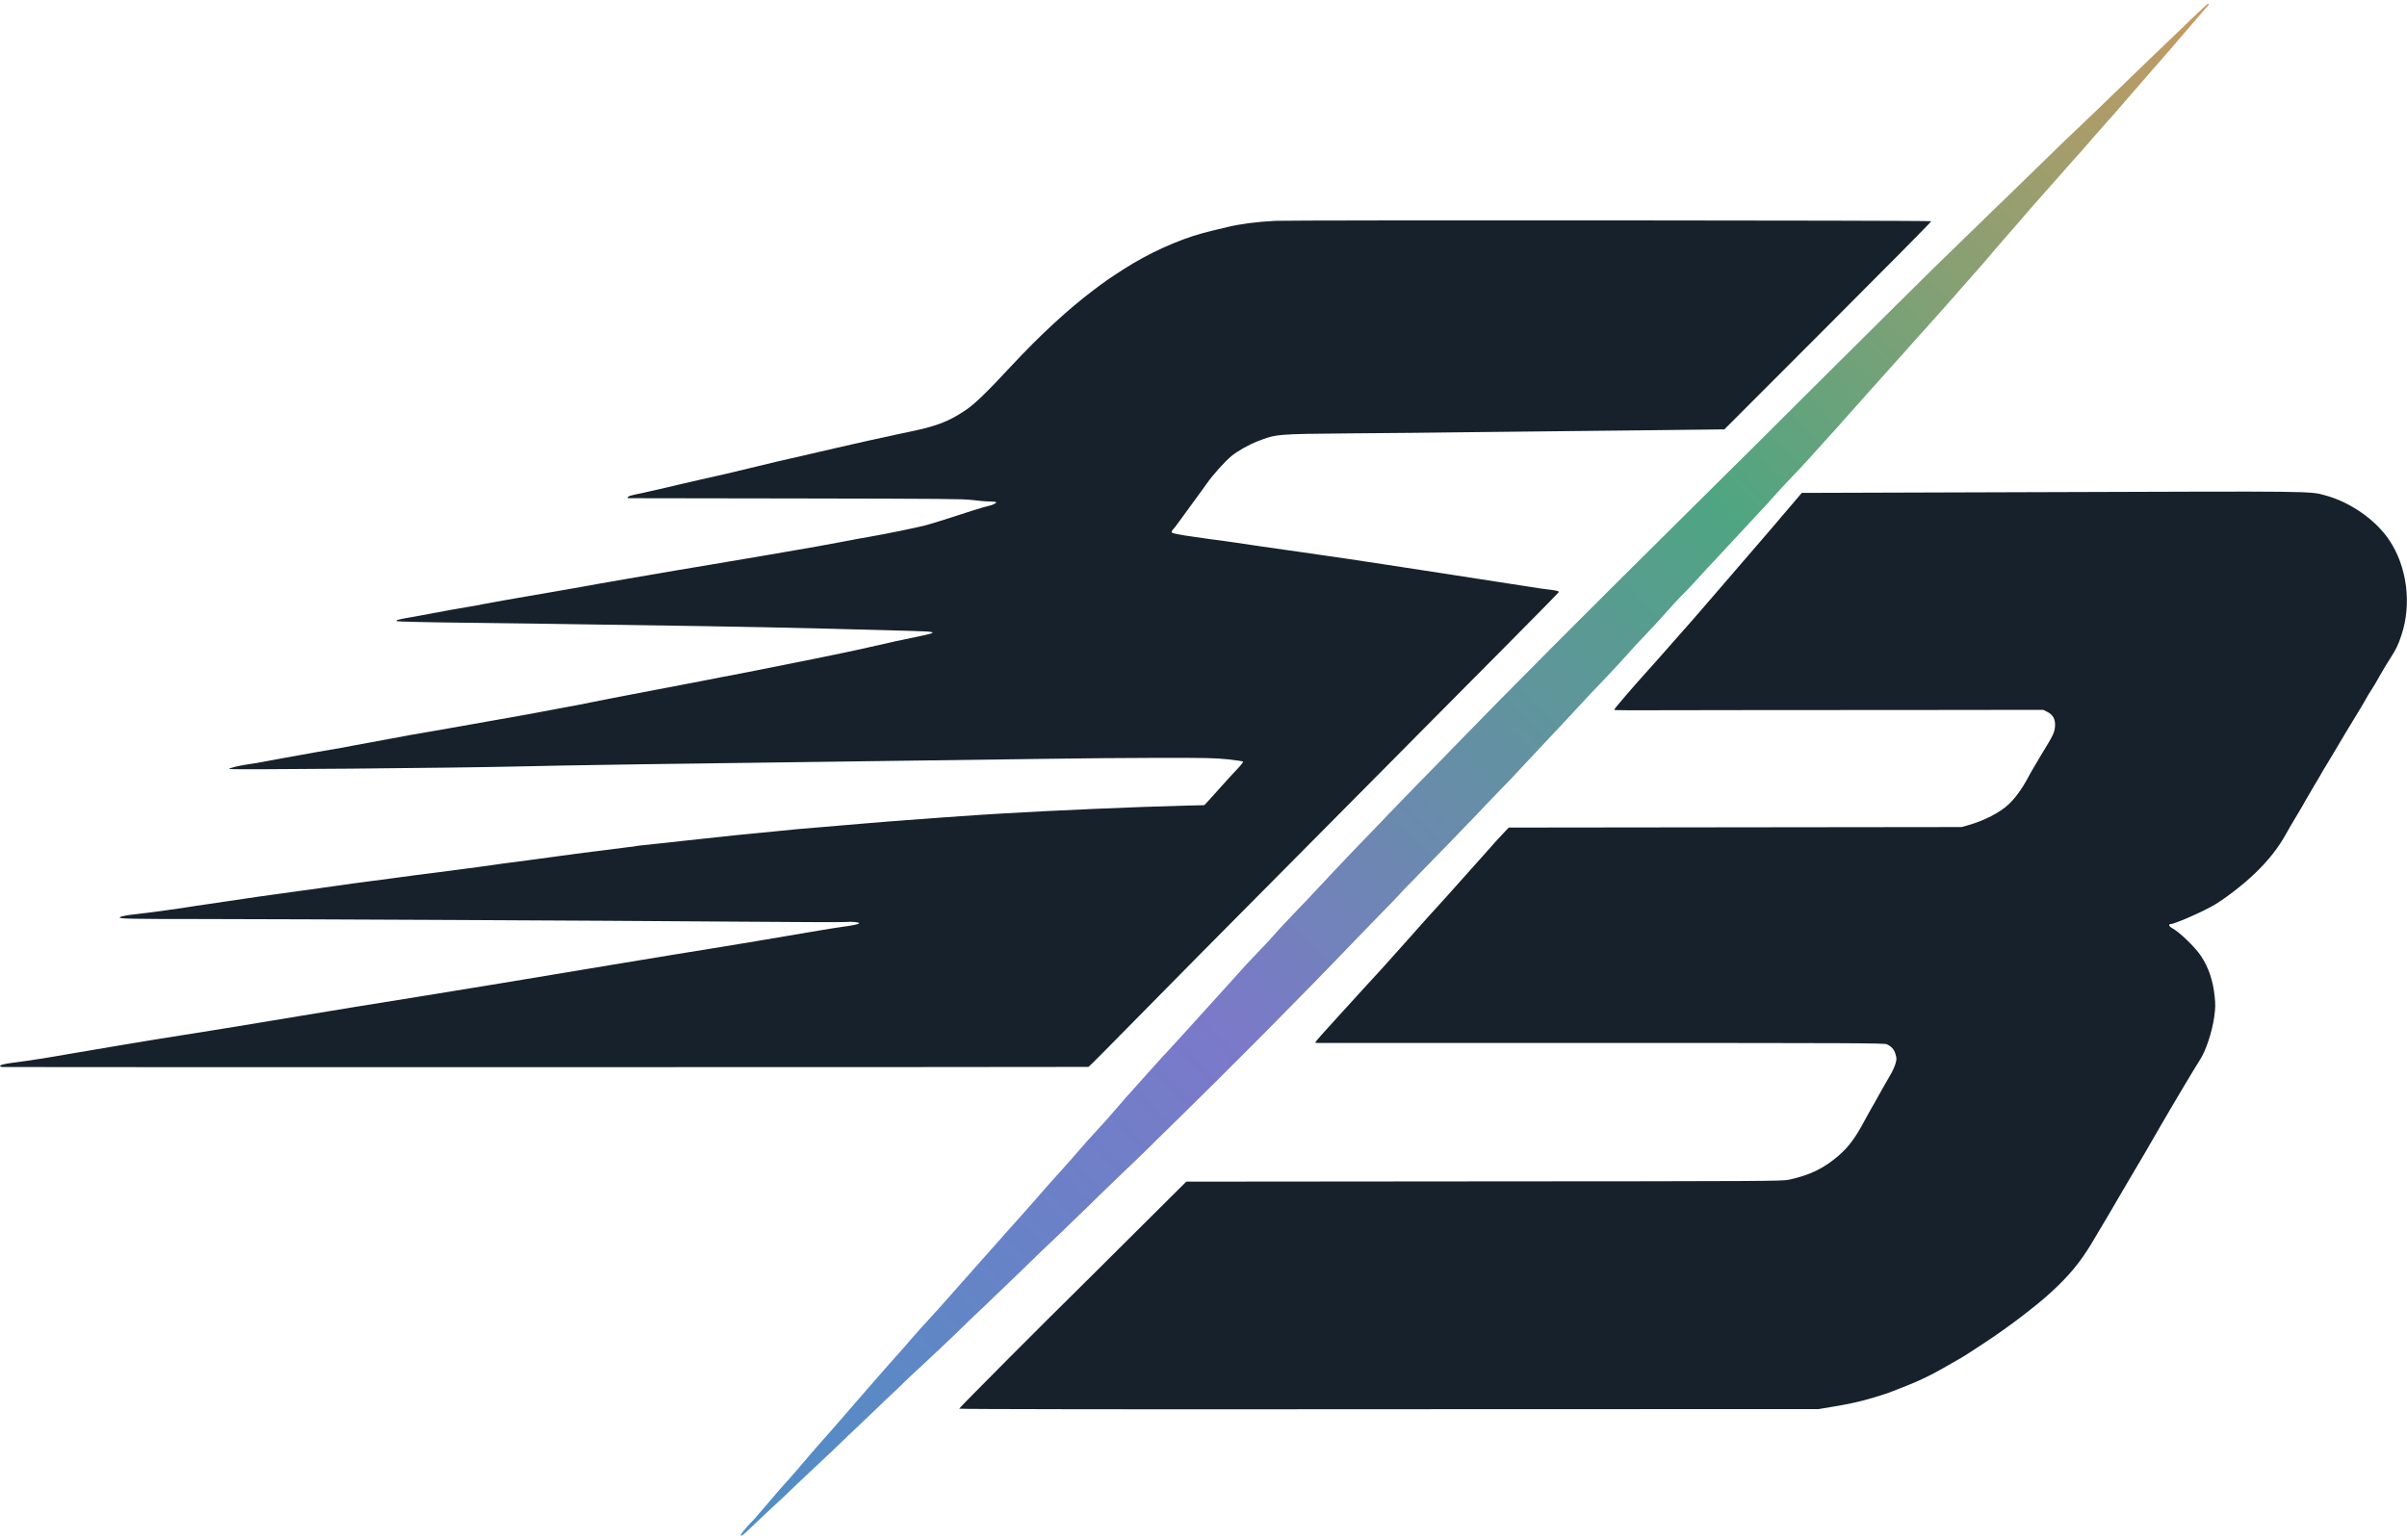
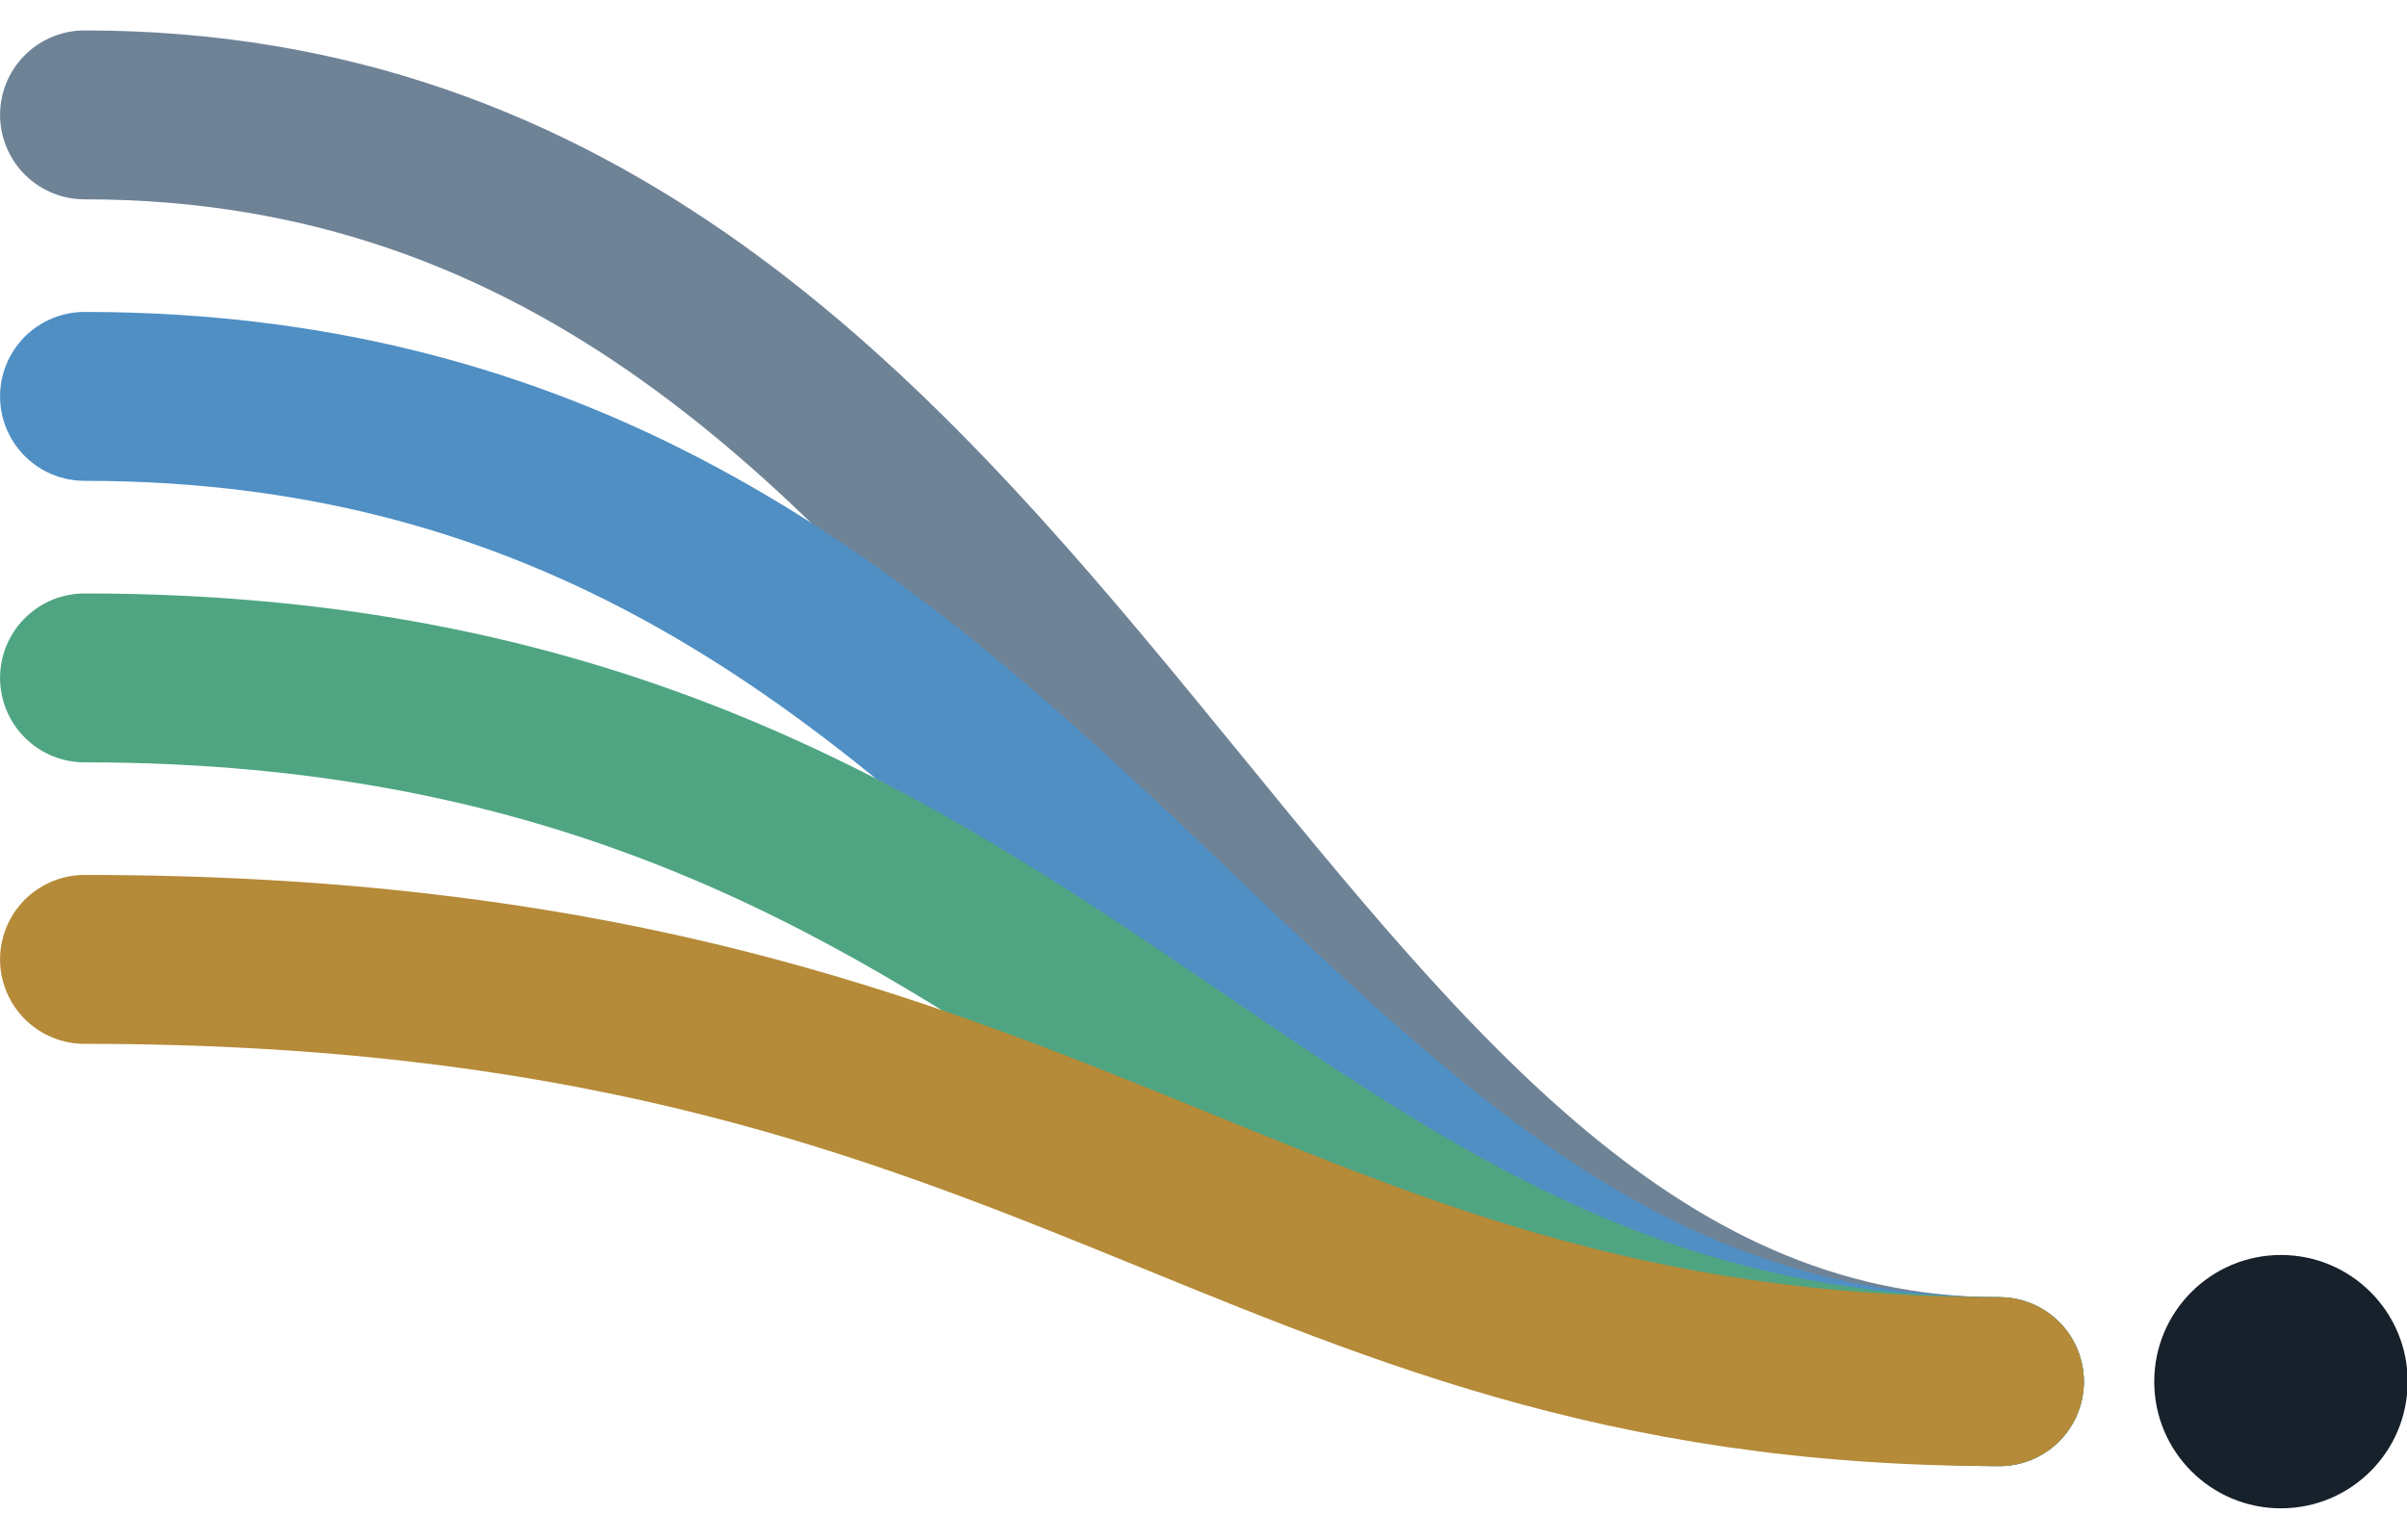
<svg xmlns="http://www.w3.org/2000/svg" viewBox="12 6 186 119">
-   <defs>
-     <linearGradient id="sbg" x1="0" y1="1" x2="1" y2="0">
-       <stop offset="0.00" stop-color="#4F8FC4" />
-       <stop offset="0.33" stop-color="#7B79C9" />
-       <stop offset="0.67" stop-color="#4FA582" />
-       <stop offset="1.00" stop-color="#C79A62" />
-     </linearGradient>
-   </defs>
-   <path fill-rule="evenodd" fill="#17212B" d="M86.12 114.89C86.09 114.85 92.79 108.13 96.00 104.97C96.11 104.86 97.88 103.10 99.93 101.06L103.67 97.34L126.70 97.32C148.46 97.31 149.76 97.30 150.24 97.19C151.86 96.84 152.96 96.30 154.10 95.31C154.89 94.61 155.40 93.92 156.14 92.52C156.29 92.24 156.52 91.83 156.65 91.60C156.79 91.37 156.96 91.07 157.03 90.93C157.37 90.32 157.84 89.49 158.09 89.07C158.24 88.82 158.41 88.44 158.47 88.23C158.57 87.88 158.57 87.82 158.48 87.50C158.37 87.12 158.15 86.87 157.79 86.72C157.57 86.63 155.32 86.62 135.68 86.62C123.65 86.62 113.77 86.62 113.73 86.62C113.68 86.62 113.65 86.59 113.65 86.56C113.65 86.52 114.30 85.78 115.10 84.91C115.90 84.04 116.95 82.88 117.44 82.34C117.93 81.80 118.54 81.14 118.78 80.88C119.03 80.61 119.76 79.79 120.41 79.06C121.06 78.32 121.91 77.38 122.29 76.95C122.97 76.22 124.22 74.82 126.69 72.05C127.31 71.34 128.00 70.58 128.21 70.37L128.59 69.97L146.08 69.95L163.58 69.93L164.08 69.79C165.33 69.44 166.54 68.81 167.21 68.18C167.72 67.70 168.24 66.99 168.67 66.19C168.86 65.82 169.35 64.99 169.74 64.34C170.67 62.83 170.76 62.63 170.80 62.15C170.84 61.61 170.65 61.25 170.21 61.03L169.89 60.87L161.85 60.88C157.43 60.88 150.44 60.89 146.32 60.89C136.62 60.91 136.74 60.92 136.74 60.85C136.74 60.79 138.22 59.07 139.04 58.16C139.31 57.86 139.98 57.12 140.52 56.50C141.06 55.88 141.76 55.09 142.07 54.74C142.39 54.39 143.05 53.63 143.54 53.06C144.03 52.49 144.85 51.54 145.36 50.95C147.43 48.56 150.63 44.83 151.02 44.35L151.23 44.10L170.45 44.04C191.05 43.97 190.47 43.96 191.68 44.29C193.61 44.81 195.56 46.17 196.61 47.72C198.00 49.77 198.38 52.67 197.57 55.10C197.31 55.88 197.16 56.18 196.70 56.90C196.51 57.19 196.16 57.77 195.92 58.19C195.69 58.62 195.39 59.12 195.26 59.31C195.13 59.50 194.91 59.86 194.78 60.11C194.64 60.35 194.35 60.86 194.12 61.22C193.69 61.92 192.90 63.23 192.19 64.44C191.96 64.82 191.73 65.20 191.67 65.30C191.61 65.39 191.54 65.51 191.51 65.56C191.49 65.62 191.17 66.16 190.81 66.76C190.45 67.37 190.15 67.88 190.15 67.89C190.15 67.91 189.87 68.39 189.53 68.96C189.18 69.53 188.79 70.20 188.66 70.45C188.06 71.53 187.32 72.48 186.25 73.51C185.38 74.35 184.08 75.36 183.16 75.92C182.30 76.44 180.05 77.43 179.73 77.43C179.55 77.43 179.61 77.61 179.83 77.73C180.38 78.01 181.61 79.19 182.07 79.88C182.68 80.80 183.01 81.79 183.14 83.05C183.20 83.66 183.20 83.90 183.11 84.55C182.95 85.76 182.44 87.29 181.96 87.99C181.76 88.28 179.85 91.48 179.05 92.87C177.78 95.07 177.35 95.81 177.04 96.32C176.86 96.62 176.43 97.35 176.08 97.95C175.39 99.14 174.57 100.54 173.64 102.09C172.76 103.56 171.86 104.65 170.45 105.93C169.25 107.03 167.03 108.71 165.23 109.88C163.83 110.80 163.67 110.90 163.32 111.09C163.14 111.19 162.74 111.42 162.43 111.60C161.08 112.39 160.07 112.85 158.28 113.53C158.14 113.58 157.95 113.65 157.86 113.69C157.78 113.72 157.29 113.88 156.78 114.03C155.79 114.33 154.87 114.54 153.43 114.77L152.54 114.92L119.34 114.93C99.59 114.95 86.14 114.93 86.12 114.89ZM12.18 88.48C12.08 88.47 12.00 88.44 12.00 88.41C12.00 88.31 12.38 88.22 13.21 88.12C14.36 87.98 16.06 87.70 21.05 86.84C23.00 86.51 24.66 86.24 28.33 85.66C29.19 85.53 31.36 85.17 33.15 84.87C34.94 84.57 37.64 84.13 39.15 83.88C40.66 83.64 43.26 83.22 44.92 82.95C47.79 82.49 52.65 81.69 59.95 80.47C62.91 79.98 64.55 79.71 68.02 79.15C69.23 78.96 71.03 78.65 74.63 78.04C75.75 77.85 76.90 77.66 77.18 77.63C77.83 77.55 78.35 77.44 78.39 77.37C78.44 77.29 77.77 77.22 77.37 77.27C77.18 77.29 73.24 77.28 68.62 77.24C58.41 77.16 35.46 77.05 27.63 77.04C22.07 77.04 21.25 77.02 21.25 76.92C21.25 76.85 21.77 76.74 22.46 76.67C23.46 76.56 26.05 76.21 27.15 76.02C27.36 75.99 27.74 75.93 27.98 75.90C28.23 75.87 28.80 75.78 29.26 75.71C30.28 75.55 33.68 75.06 35.07 74.88C35.63 74.81 36.48 74.69 36.95 74.62C37.42 74.55 38.44 74.41 39.21 74.30C39.99 74.20 41.38 74.02 42.31 73.89C43.24 73.76 44.79 73.56 45.75 73.44C46.72 73.32 48.13 73.13 48.88 73.03C49.64 72.92 50.57 72.79 50.95 72.74C51.34 72.69 52.30 72.56 53.09 72.46C53.88 72.35 54.87 72.22 55.29 72.16C55.71 72.11 56.25 72.04 56.47 72.00C56.92 71.94 59.60 71.60 60.49 71.49C60.79 71.46 61.09 71.42 61.16 71.40C61.23 71.38 61.58 71.34 61.93 71.31C62.28 71.27 63.60 71.13 64.86 70.99C67.93 70.65 69.86 70.45 71.92 70.26C72.49 70.20 73.27 70.13 73.64 70.09C74.42 70.02 77.63 69.75 79.32 69.61C79.97 69.56 80.64 69.50 80.82 69.49C80.99 69.47 81.57 69.43 82.09 69.39C82.62 69.36 83.78 69.27 84.68 69.20C85.57 69.14 86.79 69.05 87.39 69.01C87.99 68.98 88.93 68.92 89.49 68.88C93.35 68.65 99.70 68.37 103.69 68.27L105.06 68.24L105.37 67.91C105.54 67.72 105.98 67.23 106.36 66.81C106.73 66.39 107.28 65.79 107.58 65.48C107.88 65.17 108.09 64.89 108.06 64.87C108.02 64.84 107.48 64.76 106.85 64.69C105.85 64.59 105.18 64.58 101.62 64.58C99.37 64.58 95.29 64.62 92.56 64.66C89.82 64.70 84.11 64.78 79.86 64.83C64.98 65.02 55.25 65.16 51.88 65.25C47.37 65.36 29.66 65.52 29.70 65.44C29.75 65.36 30.43 65.19 31.17 65.08C31.56 65.03 32.08 64.94 32.32 64.89C32.57 64.85 33.03 64.76 33.34 64.70C33.66 64.64 34.13 64.56 34.40 64.51C35.08 64.38 35.80 64.25 36.49 64.13C36.81 64.08 37.34 63.99 37.67 63.93C37.99 63.88 38.70 63.75 39.25 63.64C40.57 63.40 41.22 63.27 41.80 63.17C42.91 62.97 43.44 62.87 43.74 62.81C43.92 62.78 44.47 62.68 44.96 62.60C45.45 62.51 46.19 62.38 46.62 62.31C47.04 62.23 47.53 62.15 47.70 62.12C48.14 62.04 49.44 61.81 50.06 61.70C50.34 61.65 50.73 61.58 50.92 61.55C51.71 61.42 53.77 61.04 55.17 60.77C55.69 60.67 56.37 60.54 56.67 60.49C56.96 60.43 57.39 60.35 57.62 60.30C57.85 60.25 58.51 60.12 59.09 60.01C59.67 59.90 60.34 59.77 60.59 59.72C60.84 59.67 61.73 59.50 62.57 59.34C63.41 59.18 64.99 58.88 66.08 58.67C67.17 58.45 68.28 58.24 68.57 58.19C69.65 57.98 73.61 57.20 74.95 56.92C75.72 56.76 76.77 56.54 77.28 56.44C77.78 56.34 78.57 56.16 79.03 56.06C80.34 55.75 82.14 55.36 83.10 55.17C84.51 54.88 84.42 54.82 82.49 54.77C81.67 54.75 78.81 54.67 76.13 54.60C73.44 54.53 69.06 54.44 66.40 54.40C63.73 54.36 59.81 54.30 57.69 54.27C55.56 54.23 51.33 54.18 48.28 54.14C45.22 54.11 42.70 54.05 42.67 54.02C42.58 53.93 42.71 53.89 43.82 53.70C44.41 53.59 45.05 53.48 45.24 53.44C45.85 53.32 47.94 52.94 48.24 52.90C48.40 52.88 48.89 52.79 49.33 52.70C49.77 52.62 50.46 52.49 50.86 52.42C51.81 52.26 54.29 51.83 55.71 51.58C56.32 51.48 57.46 51.27 58.23 51.13C59.00 50.99 60.03 50.81 60.53 50.73C61.02 50.65 61.84 50.50 62.34 50.42C62.85 50.33 63.71 50.18 64.26 50.09C64.80 50.00 66.09 49.79 67.13 49.61C68.17 49.43 70.10 49.10 71.44 48.88C74.55 48.35 76.13 48.07 77.35 47.83C77.89 47.72 78.67 47.58 79.09 47.51C80.47 47.27 82.78 46.80 83.50 46.61C83.88 46.51 84.67 46.27 85.25 46.08C86.55 45.65 88.08 45.17 88.38 45.11C88.69 45.05 89.02 44.89 88.98 44.82C88.96 44.79 88.72 44.76 88.45 44.76C88.18 44.76 87.59 44.71 87.13 44.65C86.39 44.56 84.97 44.55 73.51 44.53C66.47 44.52 60.67 44.51 60.61 44.51C60.42 44.51 60.48 44.39 60.70 44.32C60.82 44.28 61.26 44.18 61.68 44.10C62.11 44.01 62.68 43.88 62.96 43.81C63.23 43.74 63.91 43.58 64.45 43.46C64.99 43.34 65.75 43.16 66.14 43.07C66.53 42.98 67.40 42.78 68.09 42.63C68.77 42.47 69.86 42.21 70.51 42.05C71.16 41.89 71.86 41.72 72.08 41.67C72.81 41.51 75.59 40.87 76.51 40.65C77.02 40.53 78.17 40.27 79.07 40.07C79.96 39.88 80.75 39.71 80.82 39.69C80.89 39.67 81.43 39.55 82.03 39.43C84.36 38.95 85.21 38.63 86.55 37.75C87.27 37.28 88.14 36.45 90.12 34.32C92.34 31.93 94.51 29.93 96.48 28.44C97.49 27.68 97.68 27.55 98.81 26.82C100.72 25.59 103.02 24.54 104.95 24.02C105.40 23.90 105.70 23.82 106.85 23.55C107.84 23.31 109.13 23.14 110.58 23.07C111.81 23.01 161.14 23.03 161.24 23.10C161.27 23.12 157.69 26.74 153.27 31.16L145.25 39.19L138.27 39.27C134.43 39.31 129.01 39.37 126.22 39.40C123.43 39.44 118.96 39.48 116.29 39.50C110.63 39.55 110.62 39.55 109.18 40.11C108.47 40.39 107.64 40.86 107.16 41.25C106.63 41.70 105.75 42.67 105.26 43.37C105.05 43.66 104.58 44.32 104.20 44.83C103.83 45.34 103.35 46.00 103.13 46.30C102.92 46.60 102.70 46.88 102.64 46.93C102.59 46.97 102.54 47.06 102.54 47.12C102.54 47.21 102.73 47.25 103.61 47.40C104.20 47.49 105.04 47.61 105.48 47.67C105.92 47.72 106.84 47.85 107.52 47.95C108.20 48.06 110.50 48.39 112.63 48.69C114.75 48.99 117.68 49.42 119.13 49.65C121.83 50.07 122.18 50.12 124.08 50.41C127.10 50.88 128.48 51.09 129.76 51.29C130.53 51.42 131.46 51.55 131.82 51.59C132.30 51.65 132.47 51.70 132.46 51.76C132.45 51.80 130.56 53.73 128.26 56.04C125.96 58.35 122.99 61.34 121.66 62.69C120.32 64.04 117.21 67.19 114.73 69.68C107.93 76.52 100.75 83.78 97.19 87.41C96.62 87.99 96.13 88.47 96.11 88.47C95.91 88.49 12.31 88.50 12.18 88.48Z" />
-   <path fill-rule="evenodd" fill="url(#sbg)" d="M69.24 124.65C69.24 124.58 69.79 123.91 70.03 123.69C70.13 123.61 70.56 123.12 70.98 122.62C72.30 121.07 72.36 121.00 72.99 120.31C73.33 119.93 73.76 119.43 73.96 119.19C74.15 118.96 74.87 118.12 75.55 117.35C76.24 116.57 76.89 115.84 76.99 115.71C77.09 115.59 77.78 114.80 78.51 113.96C79.25 113.12 80.01 112.24 80.20 112.02C80.40 111.79 80.92 111.20 81.36 110.71C81.80 110.22 82.25 109.71 82.35 109.58C82.63 109.25 83.48 108.30 84.61 107.07C84.83 106.83 85.71 105.84 87.89 103.37C88.39 102.81 88.92 102.21 89.08 102.03C89.24 101.86 89.47 101.59 89.59 101.45C89.71 101.31 90.22 100.74 90.71 100.20C91.20 99.66 91.94 98.81 92.37 98.32C92.79 97.84 93.46 97.08 93.87 96.63C94.27 96.19 94.93 95.45 95.33 94.98C95.74 94.51 96.23 93.95 96.43 93.74C97.36 92.73 97.66 92.40 98.37 91.57C98.79 91.07 99.32 90.47 99.55 90.23C99.78 89.98 100.42 89.26 100.98 88.63C101.54 88.00 102.22 87.26 102.49 86.98C102.75 86.69 103.53 85.84 104.21 85.09C104.89 84.33 105.88 83.24 106.40 82.67C106.93 82.09 107.47 81.49 107.61 81.33C108.00 80.89 108.49 80.35 109.34 79.47C109.76 79.03 110.31 78.44 110.55 78.16C110.98 77.67 111.19 77.45 112.98 75.58C113.43 75.11 114.32 74.16 114.95 73.48C115.59 72.79 116.68 71.65 117.38 70.93C118.08 70.21 118.96 69.30 119.32 68.91C119.69 68.53 120.62 67.56 121.39 66.77C122.17 65.98 123.61 64.51 124.59 63.49C128.29 59.67 134.74 53.20 141.97 46.04C144.94 43.11 150.14 37.94 153.53 34.55C156.93 31.17 160.55 27.58 161.57 26.58C162.60 25.58 164.05 24.17 164.79 23.45C165.52 22.73 166.52 21.77 166.99 21.32C167.46 20.86 168.54 19.81 169.38 18.99C170.23 18.16 171.22 17.20 171.58 16.85C172.84 15.66 173.53 15.00 175.38 13.21C177.98 10.69 179.06 9.65 179.69 9.06C179.98 8.78 180.75 8.04 181.39 7.42C182.03 6.80 182.59 6.29 182.62 6.29C182.74 6.29 182.69 6.38 182.39 6.70C182.16 6.97 180.46 8.93 179.23 10.37C179.06 10.56 178.64 11.05 178.28 11.45C177.92 11.86 177.04 12.88 176.31 13.72C175.59 14.56 174.82 15.44 174.61 15.66C174.40 15.89 173.97 16.38 173.65 16.75C173.34 17.12 172.91 17.61 172.70 17.84C172.49 18.07 171.81 18.83 171.20 19.53C170.59 20.23 169.82 21.09 169.51 21.44C169.19 21.79 168.69 22.37 168.39 22.72C168.10 23.07 167.62 23.61 167.34 23.93C167.06 24.25 166.50 24.89 166.10 25.36C165.70 25.84 165.20 26.43 164.98 26.67C164.76 26.92 164.16 27.61 163.63 28.20C163.11 28.80 162.04 30.01 161.25 30.89C160.46 31.76 159.50 32.84 159.11 33.28C158.35 34.14 157.56 35.02 156.74 35.93C156.46 36.24 155.82 36.96 155.32 37.52C154.83 38.08 154.19 38.80 153.90 39.12C153.60 39.44 152.89 40.23 152.31 40.88C151.74 41.52 150.89 42.44 150.43 42.91C149.97 43.39 149.38 44.02 149.12 44.32C148.87 44.61 148.28 45.26 147.81 45.75C147.35 46.24 146.60 47.05 146.15 47.54C145.70 48.03 144.93 48.86 144.43 49.39C143.94 49.91 143.30 50.60 143.02 50.92C142.73 51.24 142.31 51.68 142.07 51.91C141.84 52.14 141.27 52.75 140.80 53.28C140.34 53.81 139.57 54.64 139.10 55.13C138.63 55.62 138.14 56.14 138.03 56.28C137.91 56.42 137.52 56.85 137.17 57.23C136.81 57.61 136.45 58.00 136.37 58.09C136.29 58.18 135.93 58.56 135.57 58.93C135.21 59.30 134.59 59.96 134.19 60.40C133.79 60.83 133.25 61.42 132.98 61.70C131.35 63.43 130.41 64.43 129.66 65.24C129.20 65.75 128.34 66.66 127.75 67.25C127.17 67.85 126.49 68.55 126.25 68.82C126.01 69.08 125.22 69.90 124.50 70.64C123.78 71.38 122.47 72.72 121.60 73.62C120.73 74.51 119.99 75.28 119.96 75.33C119.93 75.37 119.40 75.93 118.77 76.56C118.14 77.20 117.29 78.08 116.87 78.52C112.65 82.93 106.81 88.81 102.64 92.88C101.97 93.52 101.16 94.33 100.82 94.67C100.49 95.00 99.60 95.86 98.84 96.58C98.09 97.30 96.78 98.56 95.94 99.39C95.10 100.21 94.16 101.12 93.87 101.39C93.57 101.67 92.94 102.28 92.46 102.73C91.99 103.19 91.18 103.97 90.68 104.46C90.17 104.95 89.44 105.65 89.05 106.02C88.67 106.39 88.27 106.77 88.16 106.88C88.05 106.98 87.66 107.35 87.29 107.70C86.92 108.05 86.19 108.76 85.67 109.27C85.14 109.78 84.12 110.74 83.40 111.41C82.68 112.07 81.95 112.76 81.77 112.94C81.60 113.12 81.24 113.46 80.98 113.70C80.71 113.94 80.14 114.49 79.70 114.92C79.26 115.34 78.63 115.95 78.30 116.26C77.96 116.57 77.30 117.20 76.83 117.66C76.36 118.12 75.58 118.85 75.11 119.29C74.63 119.73 73.86 120.46 73.38 120.92C72.91 121.38 72.15 122.10 71.69 122.51C71.24 122.93 70.53 123.60 70.12 123.99C69.43 124.66 69.24 124.81 69.24 124.65Z" />
+   <g transform="translate(3.3 4.0) scale(1.088)">
+     <path d="M14 10 C84 10 96 100 150 100" fill="none" stroke="#6F8397" stroke-width="12" stroke-linecap="round" />
+     <path d="M14 30 C84 30 96 100 150 100" fill="none" stroke="#4F8FC4" stroke-width="12" stroke-linecap="round" />
+     <path d="M14 50 C84 50 96 100 150 100" fill="none" stroke="#4FA582" stroke-width="12" stroke-linecap="round" />
+     <path d="M14 70 C84 70 96 100 150 100" fill="none" stroke="#B58A38" stroke-width="12" stroke-linecap="round" />
+     <circle cx="170" cy="100" r="9" fill="#17212B" />
+   </g>
</svg>
